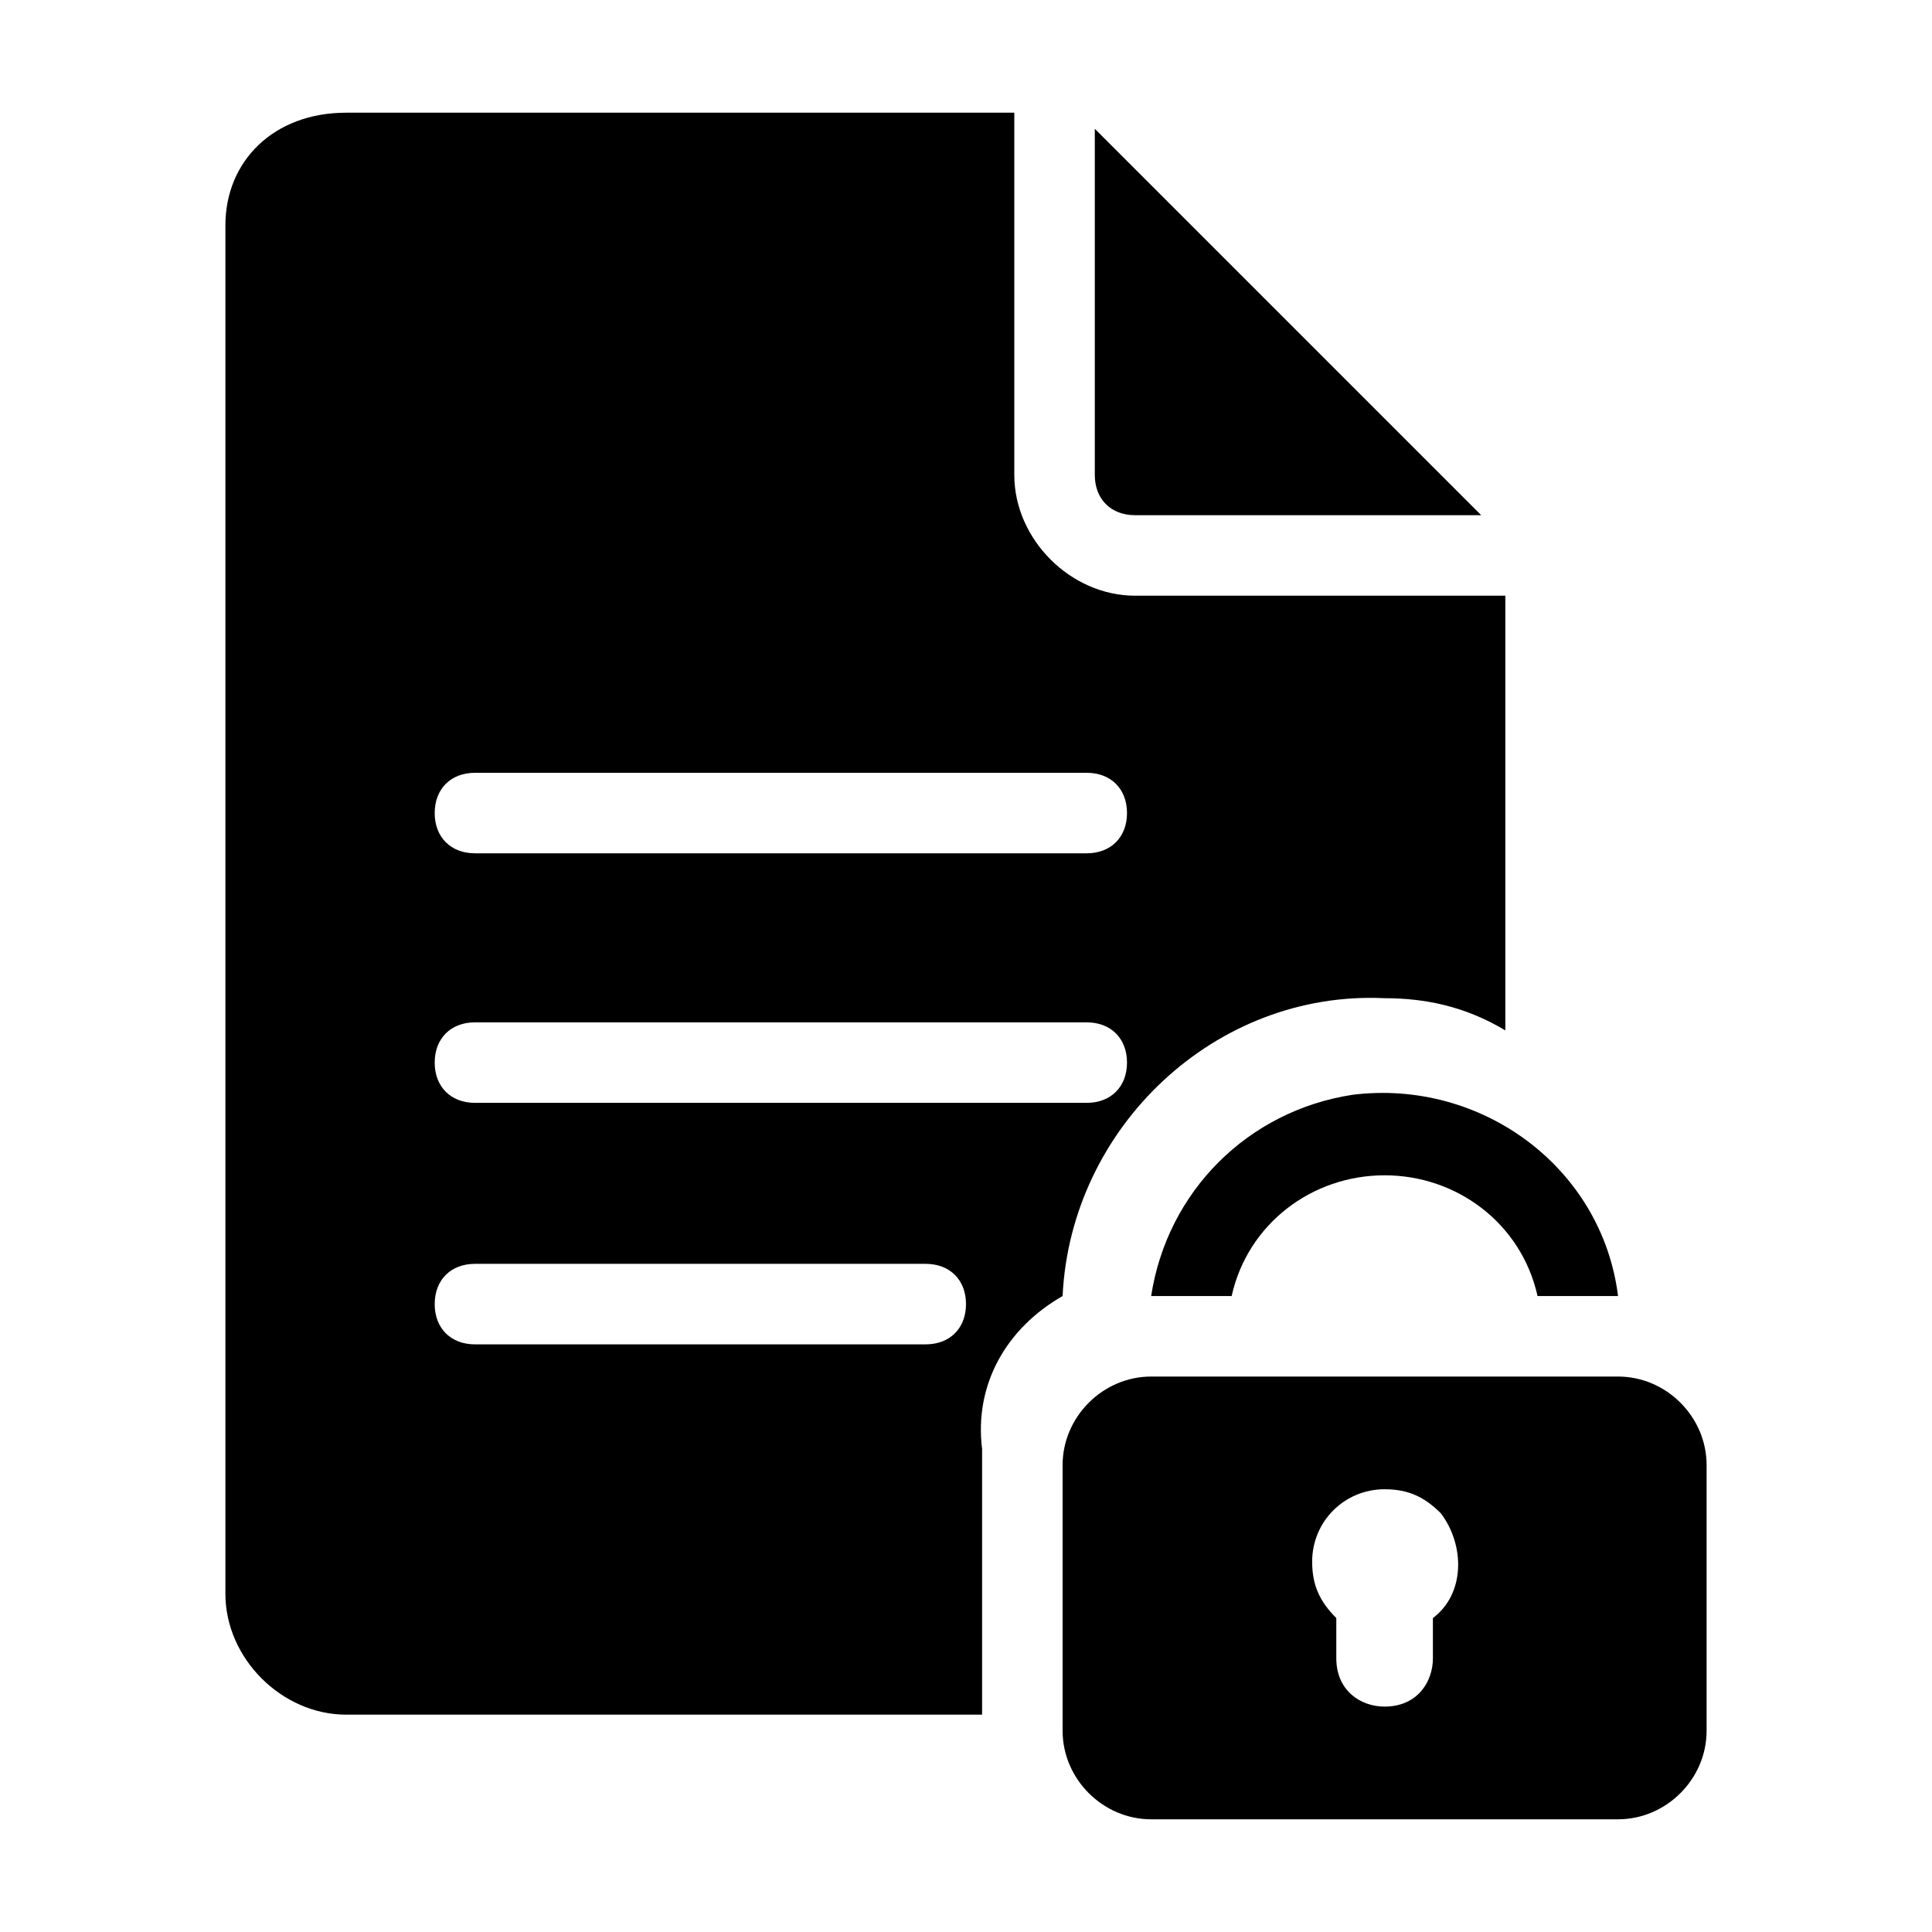
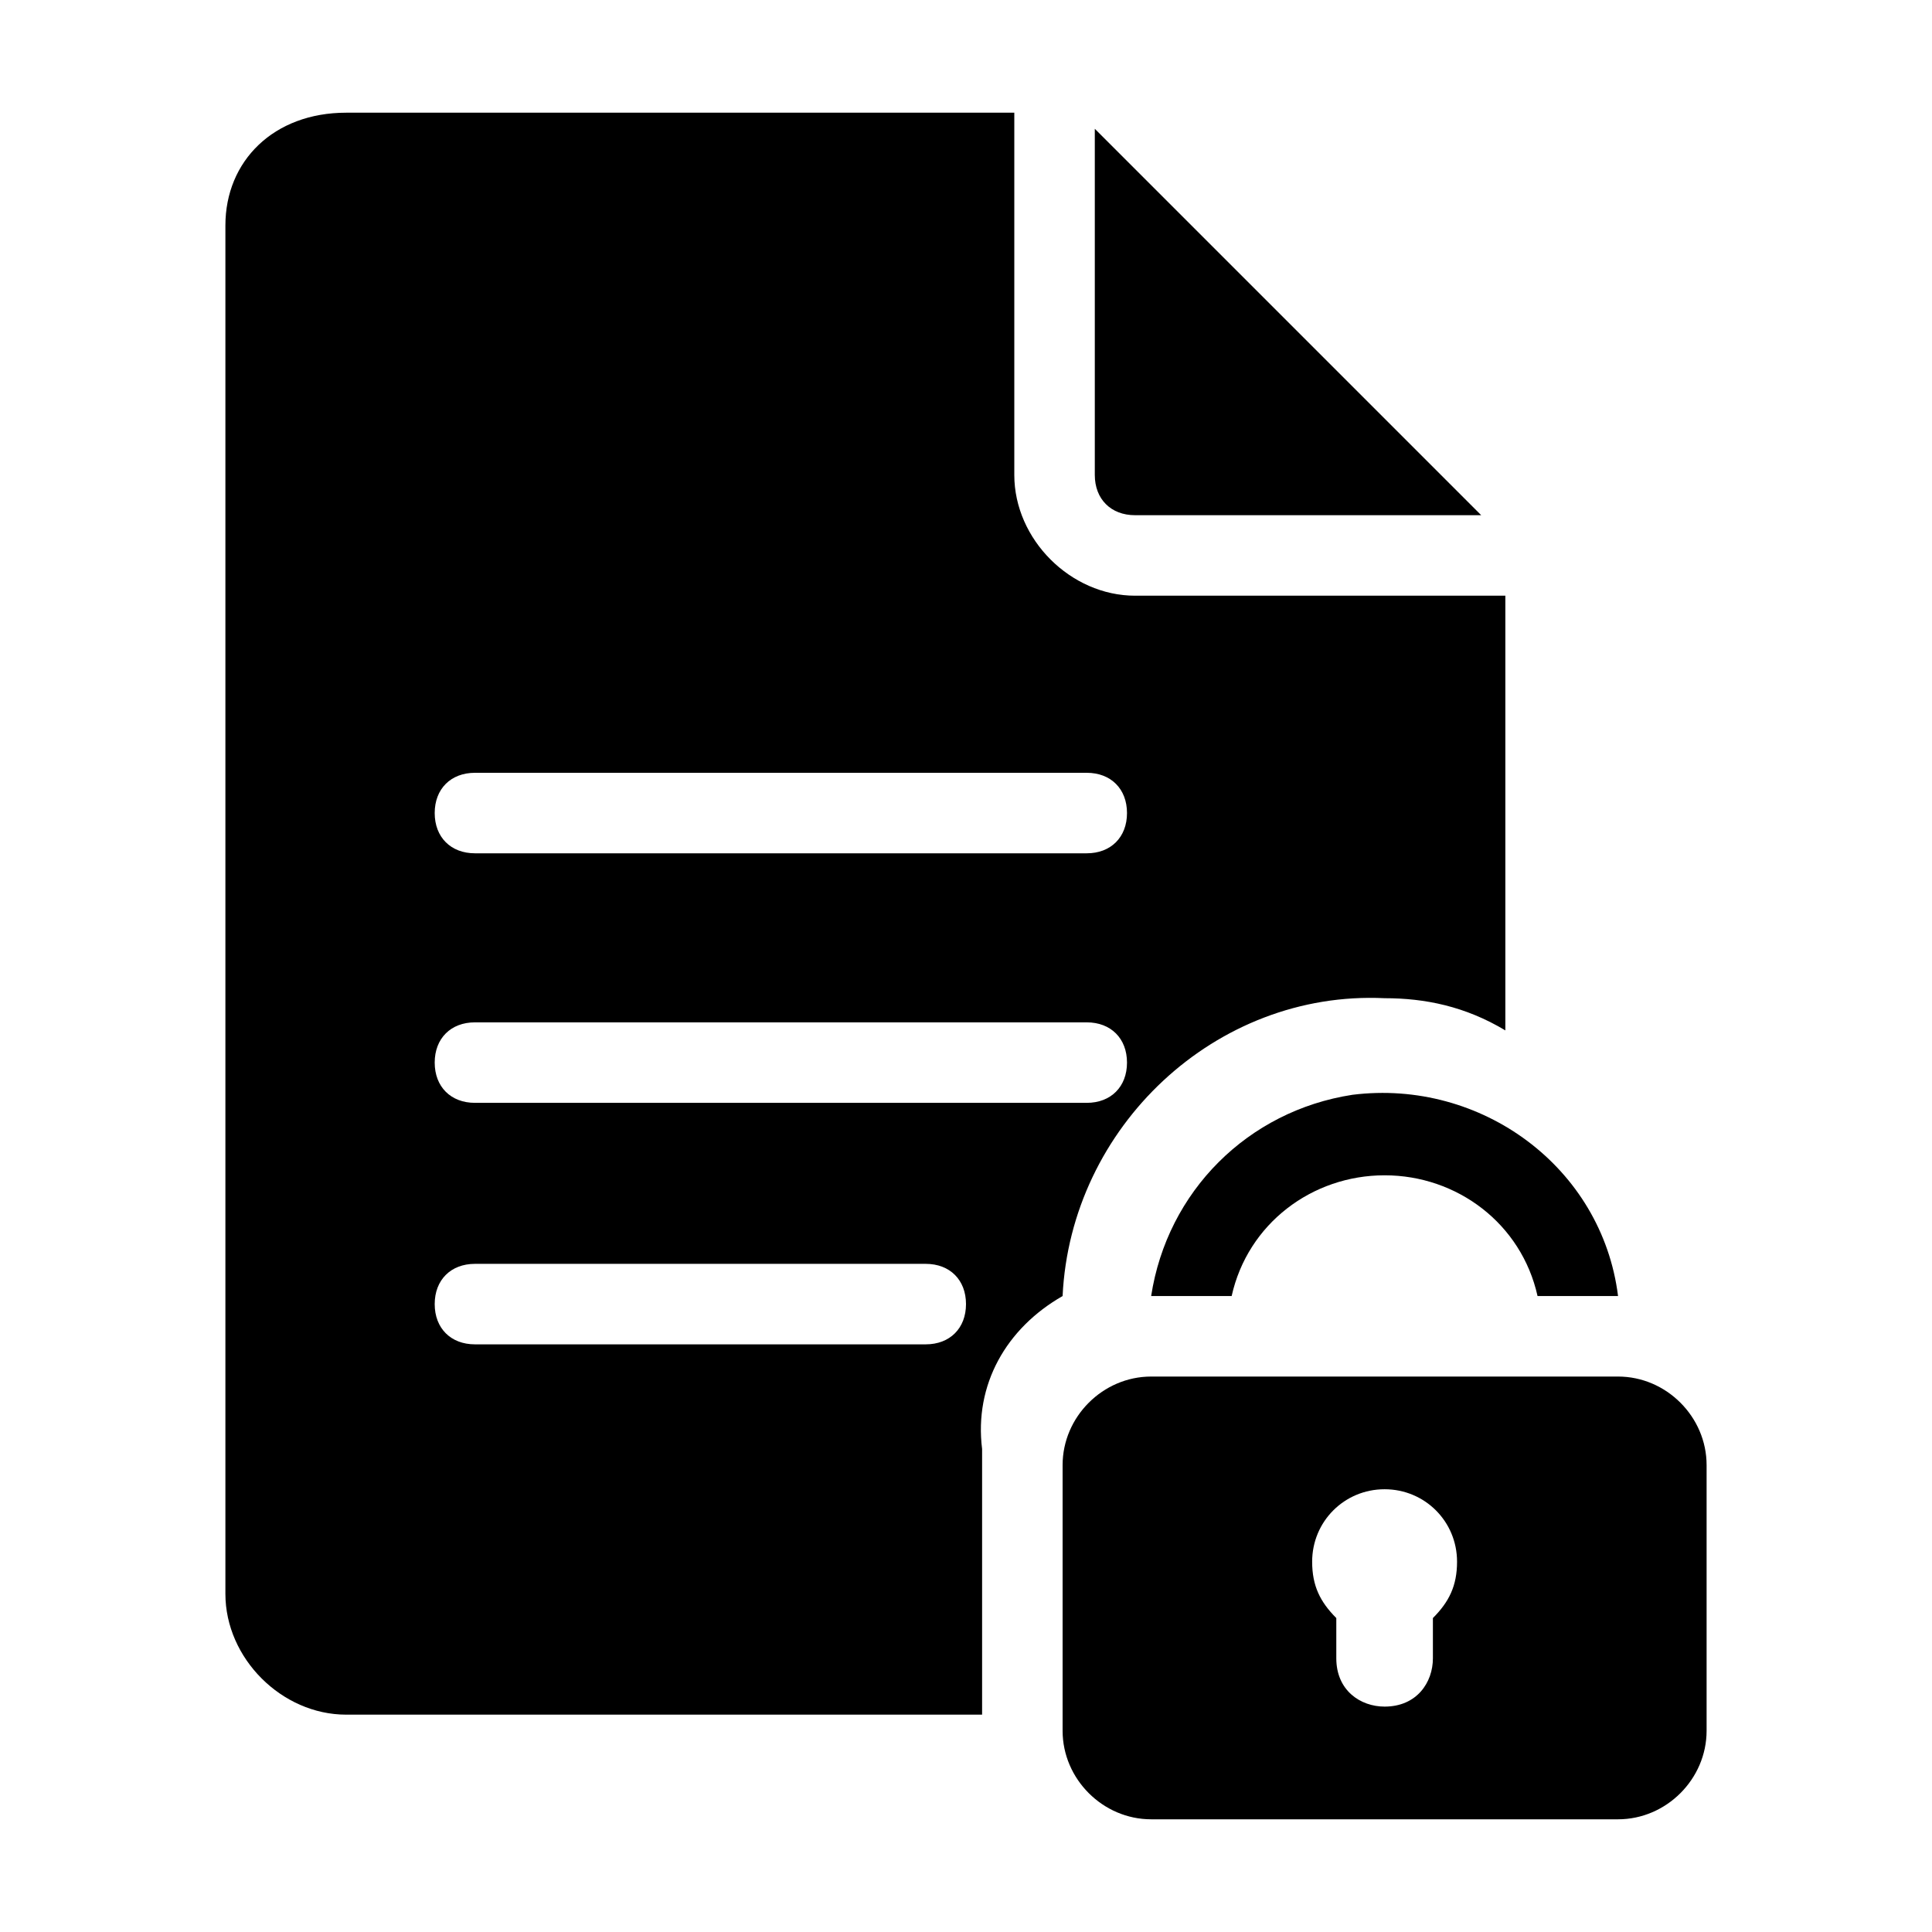
<svg xmlns="http://www.w3.org/2000/svg" version="1.1" id="Camada_1" x="0px" y="0px" viewBox="0 0 24 24" style="enable-background:new 0 0 24 24;" xml:space="preserve">
-   <g id="Create-Here">
+   <g>
    <path d="M14.1,6.4h4.3l-4.8-4.8v4.3C13.6,6.2,13.8,6.4,14.1,6.4z" />
-     <path d="M13.2,16.1c0.1-2.1,1.9-3.8,4-3.7c0.5,0,1,0.1,1.5,0.4V7.4h-4.6c-0.8,0-1.5-0.7-1.5-1.5V1.4H4.3C3.4,1.4,2.8,2,2.8,2.8l0,0   v17c0,0.8,0.7,1.5,1.5,1.5h7.9c0,0,0-0.1,0-0.1V18C12.1,17.2,12.5,16.5,13.2,16.1z M5.9,9.6h7.6c0.3,0,0.5,0.2,0.5,0.5   s-0.2,0.5-0.5,0.5H5.9c-0.3,0-0.5-0.2-0.5-0.5S5.6,9.6,5.9,9.6z M11.5,16.7H5.9c-0.3,0-0.5-0.2-0.5-0.5s0.2-0.5,0.5-0.5h5.6   c0.3,0,0.5,0.2,0.5,0.5S11.8,16.7,11.5,16.7z M5.9,13.7c-0.3,0-0.5-0.2-0.5-0.5c0-0.3,0.2-0.5,0.5-0.5h7.6c0.3,0,0.5,0.2,0.5,0.5   s-0.2,0.5-0.5,0.5H5.9z" />
-     <path d="M14.3,16.1h1c0.2-0.9,1-1.5,1.9-1.5c0.9,0,1.7,0.6,1.9,1.5h1c-0.2-1.6-1.7-2.7-3.3-2.5C15.5,13.8,14.5,14.8,14.3,16.1   L14.3,16.1z" />
-     <path d="M20.1,17.1h-5.8c-0.6,0-1.1,0.5-1.1,1.1v3.3c0,0.6,0.5,1.1,1.1,1.1h5.8c0.6,0,1.1-0.5,1.1-1.1v-3.3   C21.2,17.6,20.7,17.1,20.1,17.1z M17.8,20.1v0.5c0,0.3-0.2,0.6-0.6,0.6c0,0,0,0,0,0l0,0c-0.3,0-0.6-0.2-0.6-0.6c0,0,0,0,0,0v-0.5   c-0.2-0.2-0.3-0.4-0.3-0.7c0-0.5,0.4-0.9,0.9-0.9c0,0,0,0,0,0c0.3,0,0.5,0.1,0.7,0.3C18.2,19.2,18.2,19.8,17.8,20.1L17.8,20.1z" />
+     <path d="M17.2,12.4c0.5,0,1,0.1,1.5,0.4V7.4h-4.6c-0.8,0-1.5-0.7-1.5-1.5V1.4H4.3C3.4,1.4,2.8,2,2.8,2.8v17c0,0.8,0.7,1.5,1.5,1.5   h7.9v-0.1V18c-0.1-0.8,0.3-1.5,1-1.9C13.3,14,15.1,12.3,17.2,12.4z M5.9,9.6h7.6c0.3,0,0.5,0.2,0.5,0.5c0,0.3-0.2,0.5-0.5,0.5H5.9   c-0.3,0-0.5-0.2-0.5-0.5C5.4,9.8,5.6,9.6,5.9,9.6z M11.5,16.7H5.9c-0.3,0-0.5-0.2-0.5-0.5s0.2-0.5,0.5-0.5h5.6   c0.3,0,0.5,0.2,0.5,0.5S11.8,16.7,11.5,16.7z M5.9,13.7c-0.3,0-0.5-0.2-0.5-0.5s0.2-0.5,0.5-0.5h7.6c0.3,0,0.5,0.2,0.5,0.5   s-0.2,0.5-0.5,0.5H5.9z" />
+     <path d="M16.8,13.6c-1.3,0.2-2.3,1.2-2.5,2.5h1c0.2-0.9,1-1.5,1.9-1.5c0.9,0,1.7,0.6,1.9,1.5h1C19.9,14.5,18.4,13.4,16.8,13.6z" />
+     <path d="M20.1,17.1h-5.8c-0.6,0-1.1,0.5-1.1,1.1v3.3c0,0.6,0.5,1.1,1.1,1.1h5.8c0.6,0,1.1-0.5,1.1-1.1v-3.3   C21.2,17.6,20.7,17.1,20.1,17.1z M17.8,20.1C17.8,20.1,17.8,20.1,17.8,20.1l0,0.5c0,0.3-0.2,0.6-0.6,0.6c-0.3,0-0.6-0.2-0.6-0.6   v-0.5c0,0,0,0,0,0c-0.2-0.2-0.3-0.4-0.3-0.7c0-0.5,0.4-0.9,0.9-0.9c0.5,0,0.9,0.4,0.9,0.9C18.1,19.7,18,19.9,17.8,20.1z" />
  </g>
</svg>
